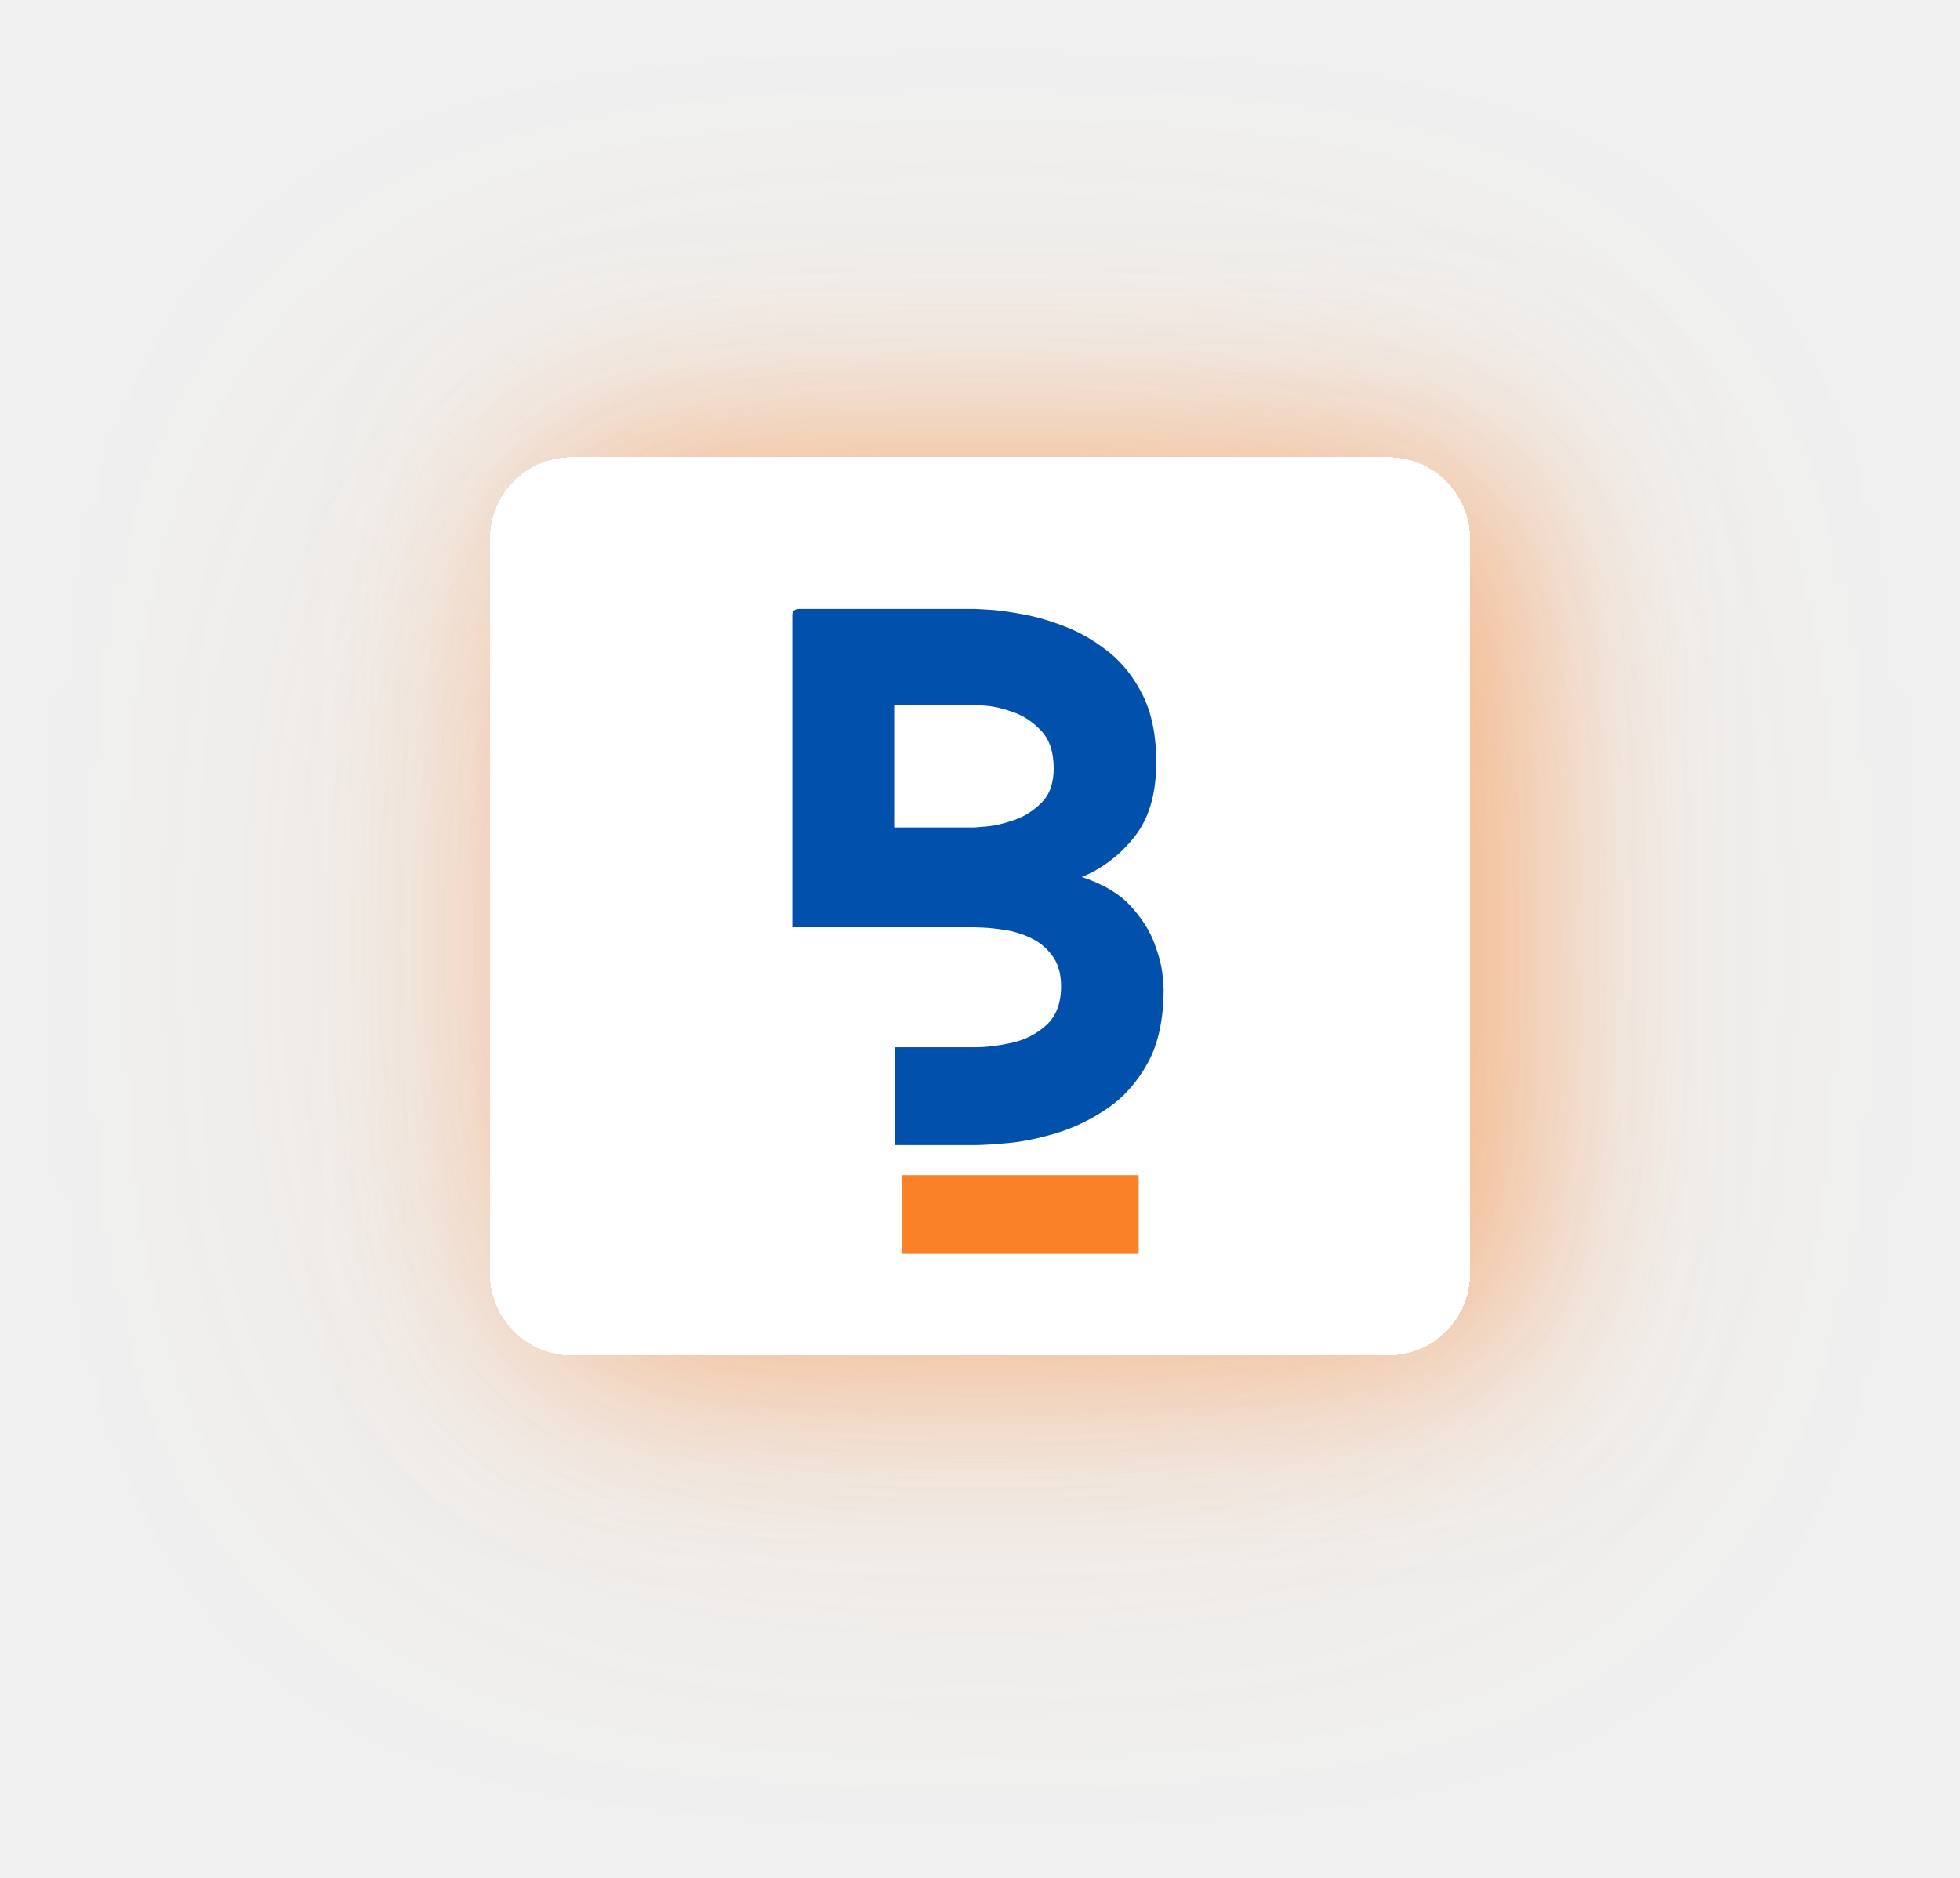
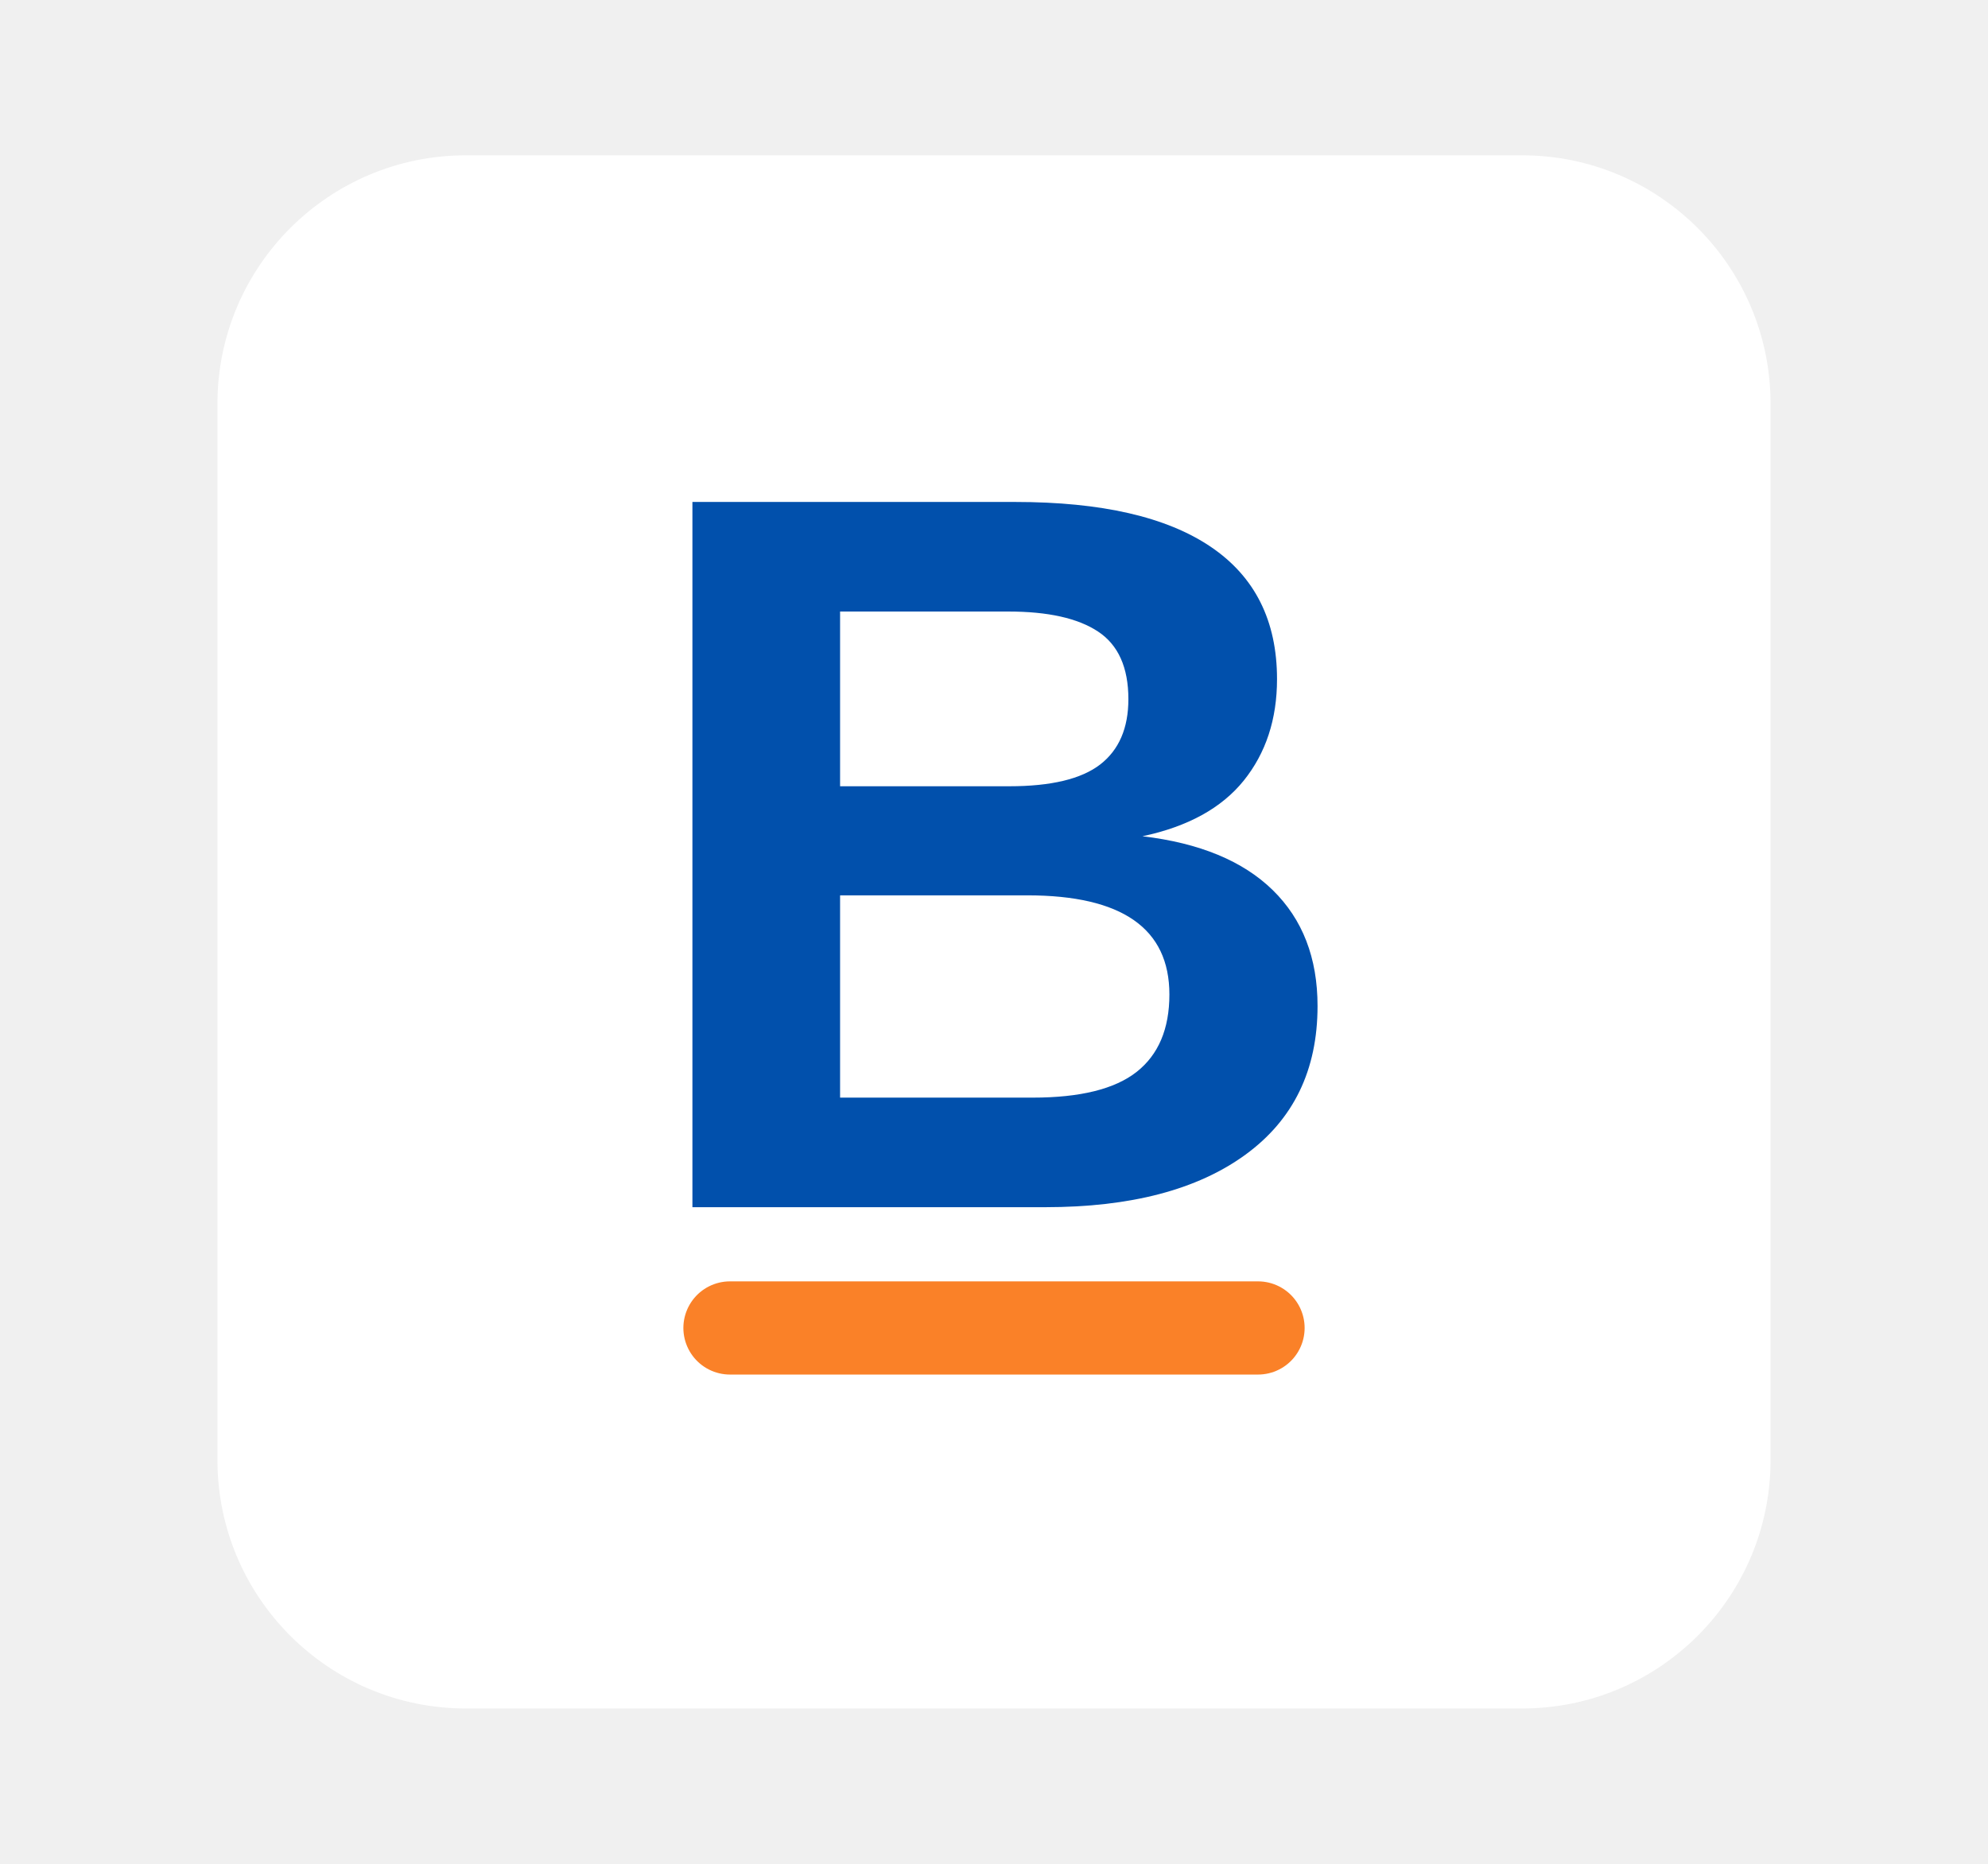
- <svg xmlns="http://www.w3.org/2000/svg" width="240" height="230" viewBox="0 0 240 230" fill="none">
-   <g filter="url(#filter0_dd_9932_51099)">
-     <rect x="60" y="56" width="120" height="110" rx="10" fill="white" shape-rendering="crispEdges" />
-     <g clip-path="url(#clip0_9932_51099)">
-       <mask id="mask0_9932_51099" style="mask-type:luminance" maskUnits="userSpaceOnUse" x="96" y="50" width="50" height="100">
-         <path d="M145.729 50.328H96.033V149.292H145.729V50.328Z" fill="white" />
-       </mask>
-       <g mask="url(#mask0_9932_51099)">
-         <path d="M129.024 94.118C129.024 92.147 128.531 90.627 127.545 89.559C126.563 88.493 125.443 87.728 124.185 87.263C122.926 86.8 121.803 86.527 120.817 86.447C119.83 86.363 119.338 86.319 119.338 86.319H109.491V101.341H119.338C119.338 101.341 119.83 101.301 120.817 101.22C121.803 101.137 122.926 100.875 124.185 100.437C125.443 100 126.563 99.289 127.545 98.302C128.531 97.316 129.024 95.922 129.024 94.118ZM141.582 93.375C141.582 97.209 140.692 100.248 138.911 102.492C137.134 104.733 134.989 106.373 132.472 107.412C135.099 108.287 137.097 109.479 138.463 110.987C139.832 112.491 140.802 114.024 141.375 115.585C141.95 117.144 142.278 118.456 142.359 119.522C142.442 120.589 142.486 121.121 142.486 121.121C142.486 124.79 141.843 127.8 140.558 130.152C139.273 132.505 137.629 134.365 135.631 135.734C133.636 137.1 131.556 138.111 129.392 138.767C127.232 139.423 125.236 139.834 123.401 139.998C121.567 140.164 120.212 140.246 119.338 140.246H109.572V128.264H119.338C120.707 128.264 122.213 128.087 123.857 127.728C125.498 127.372 126.919 126.647 128.121 125.553C129.326 124.46 129.928 122.874 129.928 120.793C129.928 119.264 129.57 118.019 128.857 117.058C128.147 116.099 127.272 115.375 126.233 114.883C125.192 114.392 124.139 114.064 123.073 113.899C122.006 113.735 121.115 113.638 120.402 113.611C119.693 113.584 119.338 113.571 119.338 113.571H97.014V75.321C97.014 74.826 97.315 74.578 97.917 74.578H119.338C119.338 74.578 119.87 74.608 120.938 74.665C122.004 74.719 123.385 74.898 125.082 75.201C126.782 75.5 128.576 76.021 130.464 76.76C132.351 77.497 134.142 78.551 135.839 79.92C137.534 81.285 138.915 83.064 139.982 85.255C141.048 87.442 141.582 90.148 141.582 93.375Z" fill="#0150AC" />
-       </g>
-       <path d="M110.479 148.746L139.423 148.746" stroke="#FA8128" stroke-width="9.639" />
-     </g>
-   </g>
-   <defs>
-     <filter id="filter0_dd_9932_51099" x="0" y="0" width="240" height="230" filterUnits="userSpaceOnUse" color-interpolation-filters="sRGB">
-       <feFlood flood-opacity="0" result="BackgroundImageFix" />
-       <feColorMatrix in="SourceAlpha" type="matrix" values="0 0 0 0 0 0 0 0 0 0 0 0 0 0 0 0 0 0 127 0" result="hardAlpha" />
-       <feOffset dy="4" />
-       <feGaussianBlur stdDeviation="30" />
-       <feComposite in2="hardAlpha" operator="out" />
-       <feColorMatrix type="matrix" values="0 0 0 0 0.98 0 0 0 0 0.506 0 0 0 0 0.157 0 0 0 0.2 0" />
-       <feBlend mode="normal" in2="BackgroundImageFix" result="effect1_dropShadow_9932_51099" />
-       <feColorMatrix in="SourceAlpha" type="matrix" values="0 0 0 0 0 0 0 0 0 0 0 0 0 0 0 0 0 0 127 0" result="hardAlpha" />
-       <feOffset dx="6" />
-       <feGaussianBlur stdDeviation="12" />
-       <feComposite in2="hardAlpha" operator="out" />
-       <feColorMatrix type="matrix" values="0 0 0 0 0.98 0 0 0 0 0.506 0 0 0 0 0.157 0 0 0 0.5 0" />
-       <feBlend mode="normal" in2="effect1_dropShadow_9932_51099" result="effect2_dropShadow_9932_51099" />
-       <feBlend mode="normal" in="SourceGraphic" in2="effect2_dropShadow_9932_51099" result="shape" />
-     </filter>
-     <clipPath id="clip0_9932_51099">
-       <rect width="64.584" height="98" fill="white" transform="translate(88 62)" />
-     </clipPath>
-   </defs>
+ <svg xmlns="http://www.w3.org/2000/svg" width="256" height="240" viewBox="0 0 256 240" fill="none">
+   <rect x="28" y="20" width="200" height="200" rx="32" fill="white" />
+   <text x="128" y="118" text-anchor="middle" dominant-baseline="middle" font-size="132" font-weight="700" font-family="Arial, Helvetica, sans-serif" fill="#0150AC">B</text>
+   <path d="M94 171H162" stroke="#FA8128" stroke-width="12" stroke-linecap="round" />
</svg>
